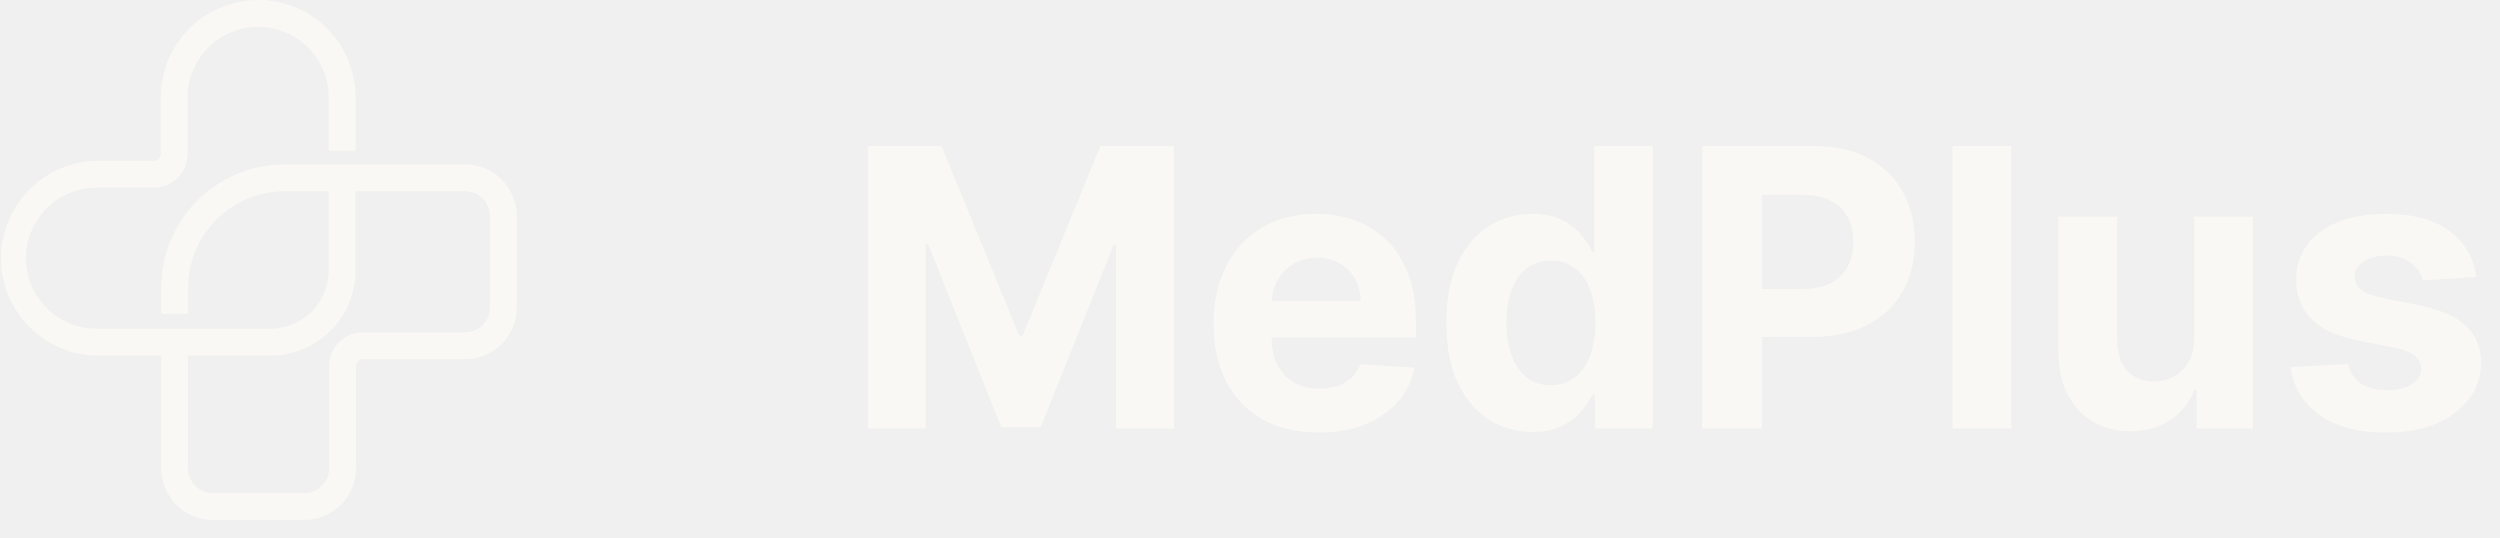
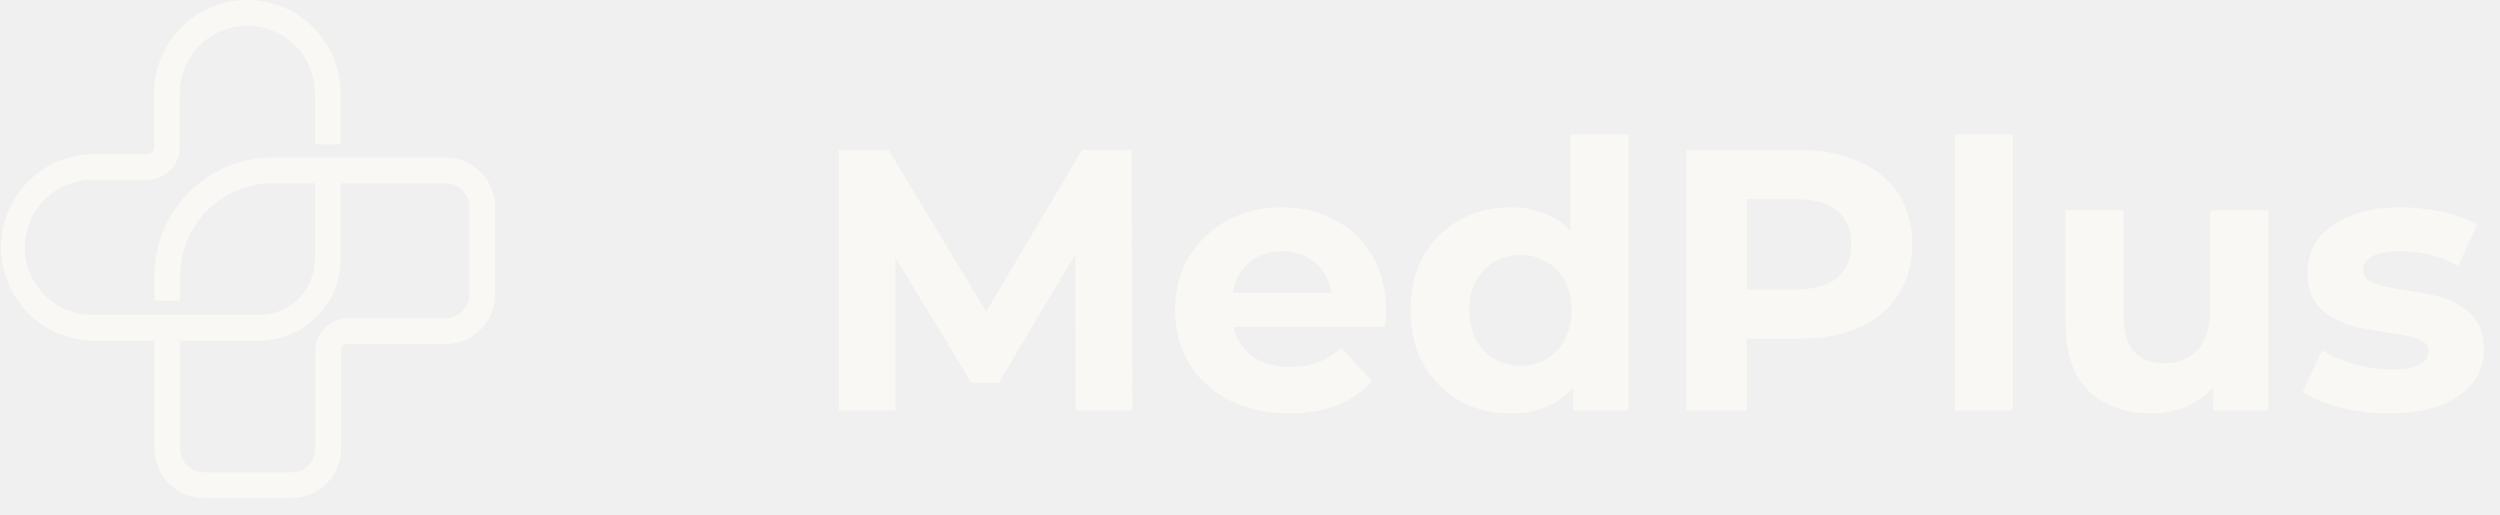
- <svg xmlns="http://www.w3.org/2000/svg" width="228" height="49" viewBox="0 0 228 49" fill="none">
-   <g clip-path="url(#clip0_65_9)">
+ <svg xmlns="http://www.w3.org/2000/svg" width="238" height="49" viewBox="0 0 238 49" fill="none">
+   <g clip-path="url(#clip0_337_22)">
    <path d="M44.684 28.044C44.684 28.644 44.445 29.219 44.02 29.644C43.596 30.068 43.02 30.307 42.42 30.307H33.084C32.271 30.308 31.492 30.632 30.918 31.206C30.343 31.781 30.02 32.56 30.019 33.373V42.708C30.018 43.308 29.779 43.884 29.355 44.308C28.931 44.733 28.355 44.971 27.755 44.972H19.412C18.812 44.971 18.236 44.733 17.812 44.308C17.388 43.884 17.149 43.308 17.148 42.708V32.43H24.674C26.729 32.428 28.7 31.61 30.154 30.157C31.607 28.704 32.425 26.734 32.427 24.678V17.44H42.417C43.017 17.441 43.593 17.679 44.017 18.104C44.441 18.528 44.68 19.103 44.681 19.703V28.044H44.684ZM42.42 14.991H25.953C22.97 14.994 20.11 16.181 18.001 18.29C15.892 20.399 14.705 23.259 14.702 26.242V28.615H17.151V26.242C17.154 23.909 18.082 21.673 19.732 20.023C21.382 18.373 23.618 17.446 25.951 17.442H29.979V24.68C29.976 26.085 29.417 27.431 28.424 28.425C27.43 29.418 26.084 29.977 24.679 29.98H8.882C8.03 29.991 7.185 29.832 6.395 29.514C5.605 29.195 4.887 28.723 4.281 28.125C3.675 27.526 3.194 26.813 2.865 26.027C2.537 25.241 2.368 24.398 2.368 23.547C2.368 22.695 2.537 21.852 2.865 21.066C3.194 20.28 3.675 19.567 4.281 18.969C4.887 18.37 5.605 17.898 6.395 17.58C7.185 17.261 8.03 17.103 8.882 17.113H14.048C14.861 17.112 15.64 16.789 16.215 16.214C16.789 15.639 17.112 14.86 17.113 14.047V8.881C17.113 7.175 17.791 5.538 18.997 4.332C20.204 3.125 21.841 2.447 23.547 2.447C25.253 2.447 26.89 3.125 28.096 4.332C29.303 5.538 29.981 7.175 29.981 8.881V13.749H32.43V8.881C32.43 6.526 31.494 4.266 29.828 2.601C28.163 0.935 25.903 -0.001 23.547 -0.001C21.192 -0.001 18.932 0.935 17.267 2.601C15.601 4.266 14.665 6.526 14.665 8.881V14.047C14.665 14.211 14.6 14.368 14.484 14.483C14.368 14.599 14.212 14.664 14.048 14.664H8.882C6.543 14.689 4.307 15.636 2.662 17.299C1.016 18.962 0.093 21.207 0.093 23.547C0.093 25.887 1.016 28.131 2.662 29.794C4.307 31.457 6.543 32.404 8.882 32.429H14.702V42.707C14.703 43.957 15.2 45.155 16.084 46.039C16.967 46.922 18.165 47.419 19.415 47.42H27.755C29.004 47.419 30.202 46.922 31.085 46.038C31.969 45.154 32.466 43.956 32.467 42.707V33.372C32.467 33.209 32.532 33.052 32.648 32.936C32.764 32.82 32.92 32.756 33.084 32.755H42.42C43.669 32.754 44.867 32.257 45.751 31.373C46.634 30.489 47.131 29.291 47.132 28.042V19.702C47.131 18.453 46.634 17.255 45.75 16.372C44.867 15.488 43.669 14.992 42.42 14.991Z" fill="#F9F8F4" />
-     <path d="M79.148 13.316H85.864L92.958 30.622H93.26L100.353 13.316H107.07V39.074H101.787V22.308H101.573L94.907 38.948H91.31L84.644 22.246H84.43V39.074H79.148V13.316ZM120.26 39.452C118.273 39.452 116.562 39.049 115.129 38.244C113.703 37.431 112.605 36.282 111.833 34.798C111.062 33.305 110.676 31.54 110.676 29.503C110.676 27.516 111.062 25.771 111.833 24.271C112.605 22.77 113.691 21.6 115.091 20.762C116.5 19.923 118.151 19.504 120.046 19.504C121.321 19.504 122.507 19.709 123.606 20.12C124.713 20.523 125.677 21.13 126.499 21.944C127.329 22.757 127.974 23.78 128.436 25.013C128.897 26.237 129.127 27.671 129.127 29.314V30.786H112.814V27.465H124.084C124.084 26.694 123.916 26.011 123.581 25.415C123.245 24.82 122.78 24.355 122.185 24.019C121.598 23.675 120.914 23.503 120.134 23.503C119.321 23.503 118.6 23.692 117.971 24.069C117.351 24.438 116.864 24.937 116.512 25.566C116.16 26.187 115.98 26.878 115.971 27.641V30.798C115.971 31.754 116.147 32.58 116.5 33.276C116.86 33.972 117.367 34.509 118.021 34.886C118.675 35.263 119.451 35.452 120.348 35.452C120.944 35.452 121.489 35.368 121.983 35.2C122.478 35.033 122.901 34.781 123.254 34.446C123.606 34.11 123.874 33.7 124.059 33.213L129.014 33.54C128.763 34.731 128.247 35.771 127.467 36.659C126.696 37.54 125.698 38.227 124.474 38.722C123.258 39.208 121.853 39.452 120.26 39.452ZM139.743 39.389C138.275 39.389 136.946 39.011 135.756 38.257C134.573 37.494 133.634 36.374 132.938 34.898C132.251 33.414 131.907 31.595 131.907 29.44C131.907 27.226 132.263 25.386 132.976 23.918C133.689 22.443 134.636 21.34 135.818 20.611C137.009 19.873 138.313 19.504 139.73 19.504C140.812 19.504 141.713 19.688 142.434 20.057C143.164 20.418 143.751 20.87 144.195 21.416C144.648 21.952 144.992 22.48 145.226 23H145.39V13.316H150.735V39.074H145.453V35.98H145.226C144.975 36.517 144.618 37.049 144.157 37.578C143.705 38.097 143.113 38.529 142.384 38.873C141.663 39.217 140.782 39.389 139.743 39.389ZM141.441 35.125C142.304 35.125 143.034 34.89 143.629 34.421C144.233 33.943 144.694 33.276 145.013 32.421C145.34 31.566 145.503 30.564 145.503 29.415C145.503 28.266 145.344 27.268 145.025 26.421C144.707 25.575 144.245 24.92 143.642 24.459C143.038 23.998 142.304 23.767 141.441 23.767C140.56 23.767 139.818 24.006 139.214 24.484C138.611 24.962 138.154 25.625 137.843 26.472C137.533 27.319 137.378 28.3 137.378 29.415C137.378 30.538 137.533 31.532 137.843 32.396C138.162 33.251 138.619 33.922 139.214 34.408C139.818 34.886 140.56 35.125 141.441 35.125ZM155.241 39.074V13.316H165.404C167.357 13.316 169.022 13.689 170.397 14.435C171.772 15.173 172.82 16.2 173.541 17.517C174.271 18.825 174.636 20.334 174.636 22.044C174.636 23.755 174.267 25.264 173.529 26.572C172.791 27.88 171.722 28.899 170.321 29.629C168.93 30.358 167.244 30.723 165.265 30.723H158.788V26.358H164.385C165.433 26.358 166.297 26.178 166.976 25.818C167.663 25.449 168.175 24.941 168.51 24.296C168.854 23.642 169.026 22.891 169.026 22.044C169.026 21.189 168.854 20.443 168.51 19.806C168.175 19.16 167.663 18.661 166.976 18.309C166.288 17.948 165.416 17.768 164.36 17.768H160.687V39.074H155.241ZM183.43 13.316V39.074H178.072V13.316H183.43ZM200.111 30.849V19.755H205.469V39.074H200.325V35.565H200.124C199.688 36.697 198.962 37.607 197.948 38.294C196.942 38.982 195.713 39.326 194.263 39.326C192.971 39.326 191.835 39.032 190.854 38.445C189.873 37.858 189.106 37.024 188.552 35.942C188.007 34.861 187.731 33.565 187.722 32.056V19.755H193.08V31.1C193.089 32.24 193.395 33.142 193.998 33.804C194.602 34.467 195.411 34.798 196.426 34.798C197.072 34.798 197.675 34.651 198.237 34.358C198.799 34.056 199.252 33.611 199.595 33.025C199.948 32.438 200.119 31.712 200.111 30.849ZM225.829 25.264L220.924 25.566C220.84 25.147 220.659 24.77 220.383 24.434C220.106 24.09 219.741 23.818 219.288 23.617C218.844 23.407 218.312 23.302 217.691 23.302C216.861 23.302 216.161 23.478 215.591 23.83C215.021 24.174 214.735 24.635 214.735 25.214C214.735 25.675 214.92 26.065 215.289 26.384C215.658 26.702 216.291 26.958 217.188 27.151L220.685 27.855C222.563 28.241 223.963 28.861 224.885 29.717C225.808 30.572 226.269 31.695 226.269 33.087C226.269 34.353 225.896 35.465 225.15 36.42C224.412 37.376 223.397 38.123 222.106 38.659C220.823 39.187 219.343 39.452 217.666 39.452C215.109 39.452 213.071 38.919 211.553 37.854C210.044 36.781 209.159 35.322 208.9 33.477L214.169 33.201C214.329 33.98 214.714 34.576 215.327 34.987C215.939 35.389 216.723 35.59 217.679 35.59C218.618 35.59 219.372 35.41 219.943 35.049C220.521 34.681 220.815 34.207 220.823 33.628C220.815 33.142 220.609 32.744 220.207 32.433C219.804 32.115 219.184 31.872 218.345 31.704L215 31.037C213.113 30.66 211.708 30.006 210.786 29.075C209.872 28.144 209.415 26.958 209.415 25.516C209.415 24.275 209.751 23.206 210.421 22.308C211.101 21.411 212.052 20.72 213.276 20.233C214.509 19.747 215.951 19.504 217.603 19.504C220.043 19.504 221.963 20.019 223.364 21.051C224.772 22.082 225.594 23.487 225.829 25.264Z" fill="#F9F8F4" />
+     <path d="M79.849 39.074V14.282H84.595L95.15 31.778H92.635L103.012 14.282H107.723L107.794 39.074H102.41L102.375 22.534H103.366L95.079 36.453H92.493L84.028 22.534H85.233V39.074H79.849ZM122.743 39.358C120.571 39.358 118.658 38.933 117.005 38.083C115.376 37.233 114.113 36.076 113.215 34.612C112.318 33.124 111.87 31.436 111.87 29.547C111.87 27.634 112.306 25.946 113.18 24.482C114.077 22.994 115.293 21.838 116.828 21.011C118.363 20.161 120.098 19.736 122.034 19.736C123.9 19.736 125.576 20.137 127.064 20.94C128.575 21.72 129.767 22.853 130.641 24.34C131.515 25.804 131.952 27.564 131.952 29.618C131.952 29.83 131.94 30.078 131.916 30.361C131.892 30.621 131.869 30.869 131.845 31.105H116.368V27.882H128.941L126.816 28.838C126.816 27.847 126.615 26.985 126.214 26.253C125.812 25.521 125.258 24.954 124.549 24.553C123.841 24.128 123.014 23.915 122.07 23.915C121.125 23.915 120.287 24.128 119.555 24.553C118.847 24.954 118.292 25.533 117.891 26.288C117.489 27.02 117.288 27.894 117.288 28.909V29.759C117.288 30.798 117.513 31.719 117.961 32.522C118.434 33.301 119.083 33.903 119.909 34.328C120.759 34.73 121.751 34.93 122.885 34.93C123.9 34.93 124.785 34.777 125.541 34.47C126.32 34.163 127.028 33.703 127.666 33.089L130.606 36.276C129.732 37.268 128.634 38.035 127.312 38.578C125.989 39.098 124.467 39.358 122.743 39.358ZM143.812 39.358C142.017 39.358 140.4 38.956 138.959 38.154C137.519 37.327 136.374 36.182 135.524 34.718C134.697 33.254 134.284 31.53 134.284 29.547C134.284 27.54 134.697 25.804 135.524 24.34C136.374 22.877 137.519 21.743 138.959 20.94C140.4 20.137 142.017 19.736 143.812 19.736C145.417 19.736 146.822 20.09 148.026 20.799C149.231 21.507 150.163 22.581 150.824 24.022C151.485 25.462 151.816 27.304 151.816 29.547C151.816 31.766 151.497 33.608 150.86 35.072C150.222 36.512 149.301 37.587 148.097 38.295C146.917 39.004 145.488 39.358 143.812 39.358ZM144.768 34.824C145.665 34.824 146.48 34.612 147.212 34.187C147.944 33.762 148.522 33.16 148.947 32.38C149.396 31.578 149.62 30.633 149.62 29.547C149.62 28.437 149.396 27.493 148.947 26.713C148.522 25.934 147.944 25.332 147.212 24.907C146.48 24.482 145.665 24.27 144.768 24.27C143.847 24.27 143.021 24.482 142.289 24.907C141.557 25.332 140.966 25.934 140.518 26.713C140.093 27.493 139.88 28.437 139.88 29.547C139.88 30.633 140.093 31.578 140.518 32.38C140.966 33.16 141.557 33.762 142.289 34.187C143.021 34.612 143.847 34.824 144.768 34.824ZM149.762 39.074V35.178L149.868 29.512L149.514 23.88V12.794H155.039V39.074H149.762ZM160.542 39.074V14.282H171.274C173.494 14.282 175.406 14.648 177.012 15.38C178.617 16.088 179.857 17.115 180.731 18.461C181.604 19.807 182.041 21.413 182.041 23.278C182.041 25.12 181.604 26.713 180.731 28.059C179.857 29.405 178.617 30.444 177.012 31.176C175.406 31.884 173.494 32.239 171.274 32.239H163.73L166.28 29.653V39.074H160.542ZM166.28 30.291L163.73 27.564H170.955C172.726 27.564 174.048 27.186 174.922 26.43C175.796 25.674 176.233 24.624 176.233 23.278C176.233 21.908 175.796 20.846 174.922 20.09C174.048 19.335 172.726 18.957 170.955 18.957H163.73L166.28 16.23V30.291ZM186.094 39.074V12.794H191.619V39.074H186.094ZM204.787 39.358C203.205 39.358 201.788 39.051 200.537 38.437C199.309 37.823 198.352 36.89 197.668 35.639C196.983 34.364 196.641 32.746 196.641 30.787V20.019H202.166V29.972C202.166 31.554 202.496 32.723 203.157 33.478C203.842 34.21 204.799 34.576 206.026 34.576C206.876 34.576 207.632 34.399 208.293 34.045C208.954 33.667 209.474 33.1 209.851 32.345C210.229 31.566 210.418 30.598 210.418 29.441V20.019H215.943V39.074H210.702V33.833L211.658 35.355C211.02 36.678 210.076 37.681 208.824 38.366C207.597 39.027 206.251 39.358 204.787 39.358ZM227.473 39.358C225.844 39.358 224.273 39.169 222.762 38.791C221.275 38.39 220.094 37.894 219.22 37.303L221.062 33.337C221.936 33.88 222.963 34.328 224.143 34.682C225.348 35.013 226.528 35.178 227.685 35.178C228.96 35.178 229.858 35.025 230.377 34.718C230.92 34.411 231.192 33.986 231.192 33.443C231.192 32.994 230.979 32.664 230.554 32.451C230.153 32.215 229.61 32.038 228.925 31.92C228.24 31.802 227.485 31.684 226.658 31.566C225.855 31.448 225.041 31.294 224.214 31.105C223.388 30.893 222.632 30.586 221.948 30.184C221.263 29.783 220.708 29.24 220.283 28.555C219.882 27.87 219.681 26.985 219.681 25.899C219.681 24.695 220.023 23.632 220.708 22.711C221.416 21.79 222.432 21.07 223.754 20.551C225.076 20.008 226.658 19.736 228.5 19.736C229.799 19.736 231.121 19.878 232.467 20.161C233.813 20.445 234.934 20.858 235.831 21.401L233.99 25.332C233.069 24.789 232.136 24.423 231.192 24.234C230.271 24.022 229.374 23.915 228.5 23.915C227.272 23.915 226.375 24.081 225.808 24.411C225.241 24.742 224.958 25.167 224.958 25.686C224.958 26.159 225.159 26.513 225.56 26.749C225.985 26.985 226.54 27.174 227.225 27.316C227.91 27.457 228.653 27.587 229.456 27.705C230.283 27.8 231.109 27.953 231.935 28.166C232.762 28.378 233.506 28.685 234.167 29.086C234.852 29.464 235.406 29.995 235.831 30.68C236.256 31.341 236.469 32.215 236.469 33.301C236.469 34.482 236.115 35.532 235.406 36.453C234.698 37.351 233.671 38.059 232.325 38.578C231.003 39.098 229.385 39.358 227.473 39.358Z" fill="#F9F8F4" />
  </g>
  <defs>
-     <clipPath id="clip0_65_9">
-       <rect width="228" height="49" fill="white" />
+     <clipPath id="clip0_337_22">
+       <rect width="238" height="49" fill="white" />
    </clipPath>
  </defs>
</svg>
